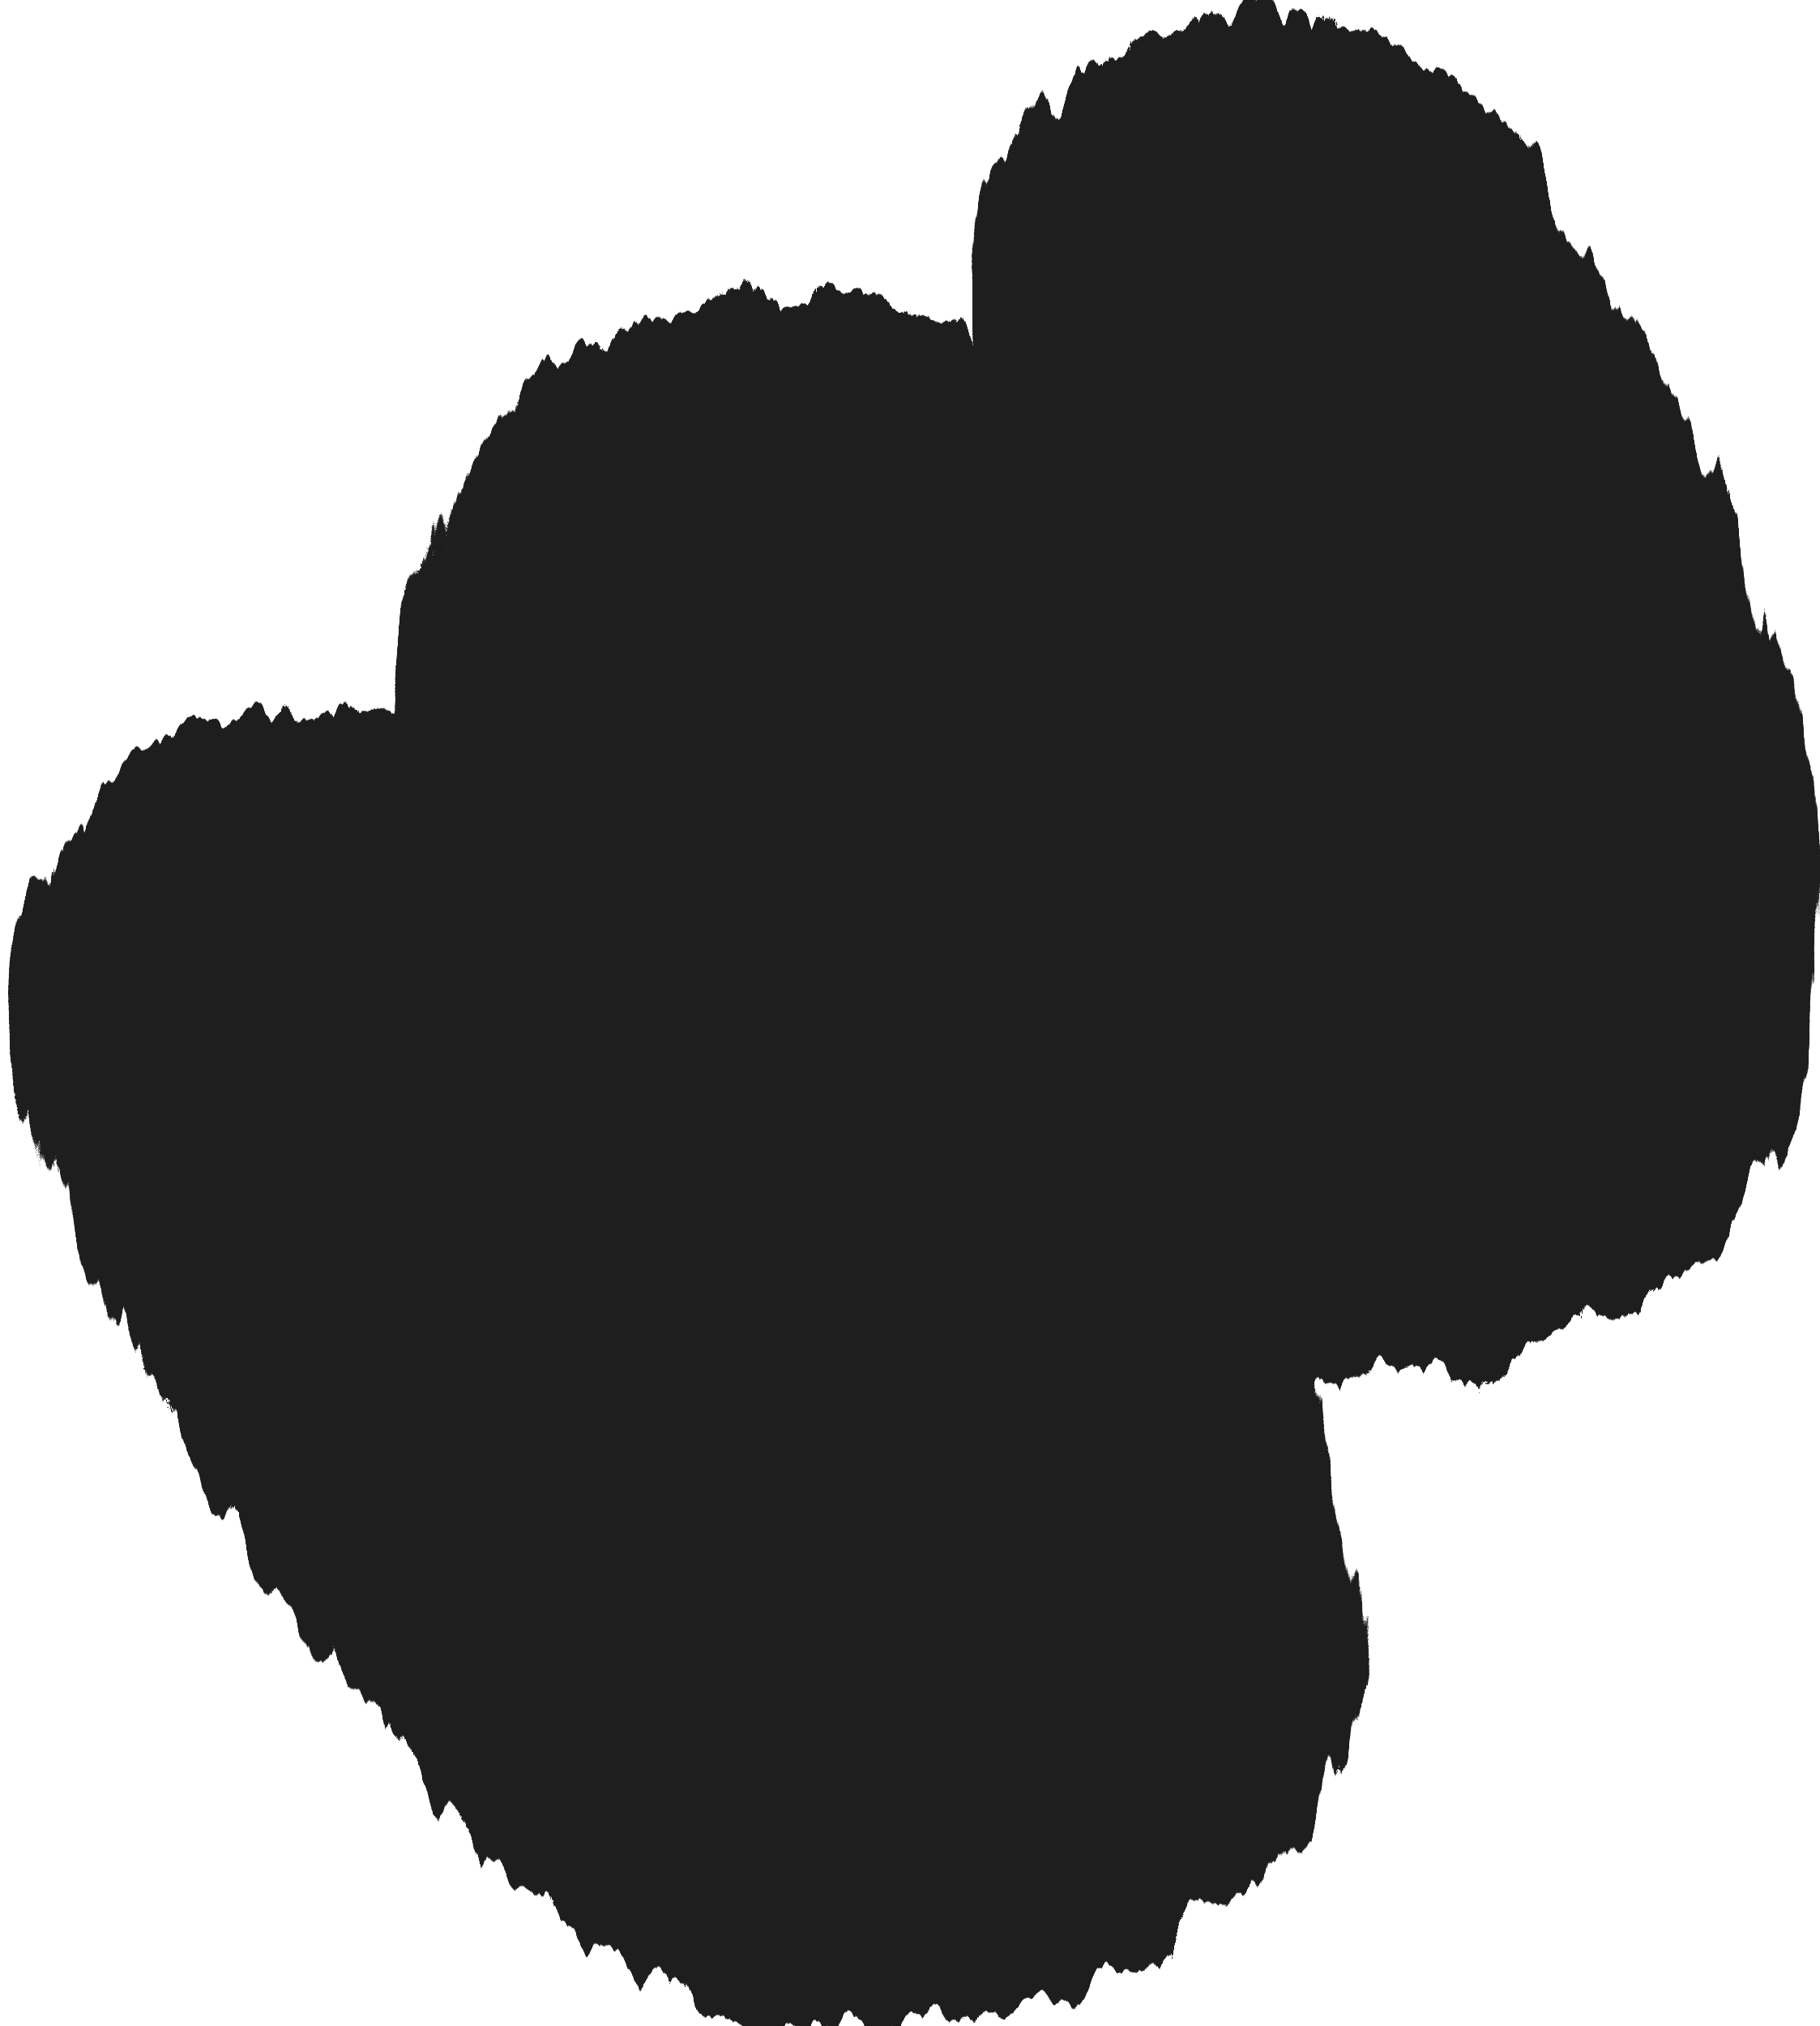
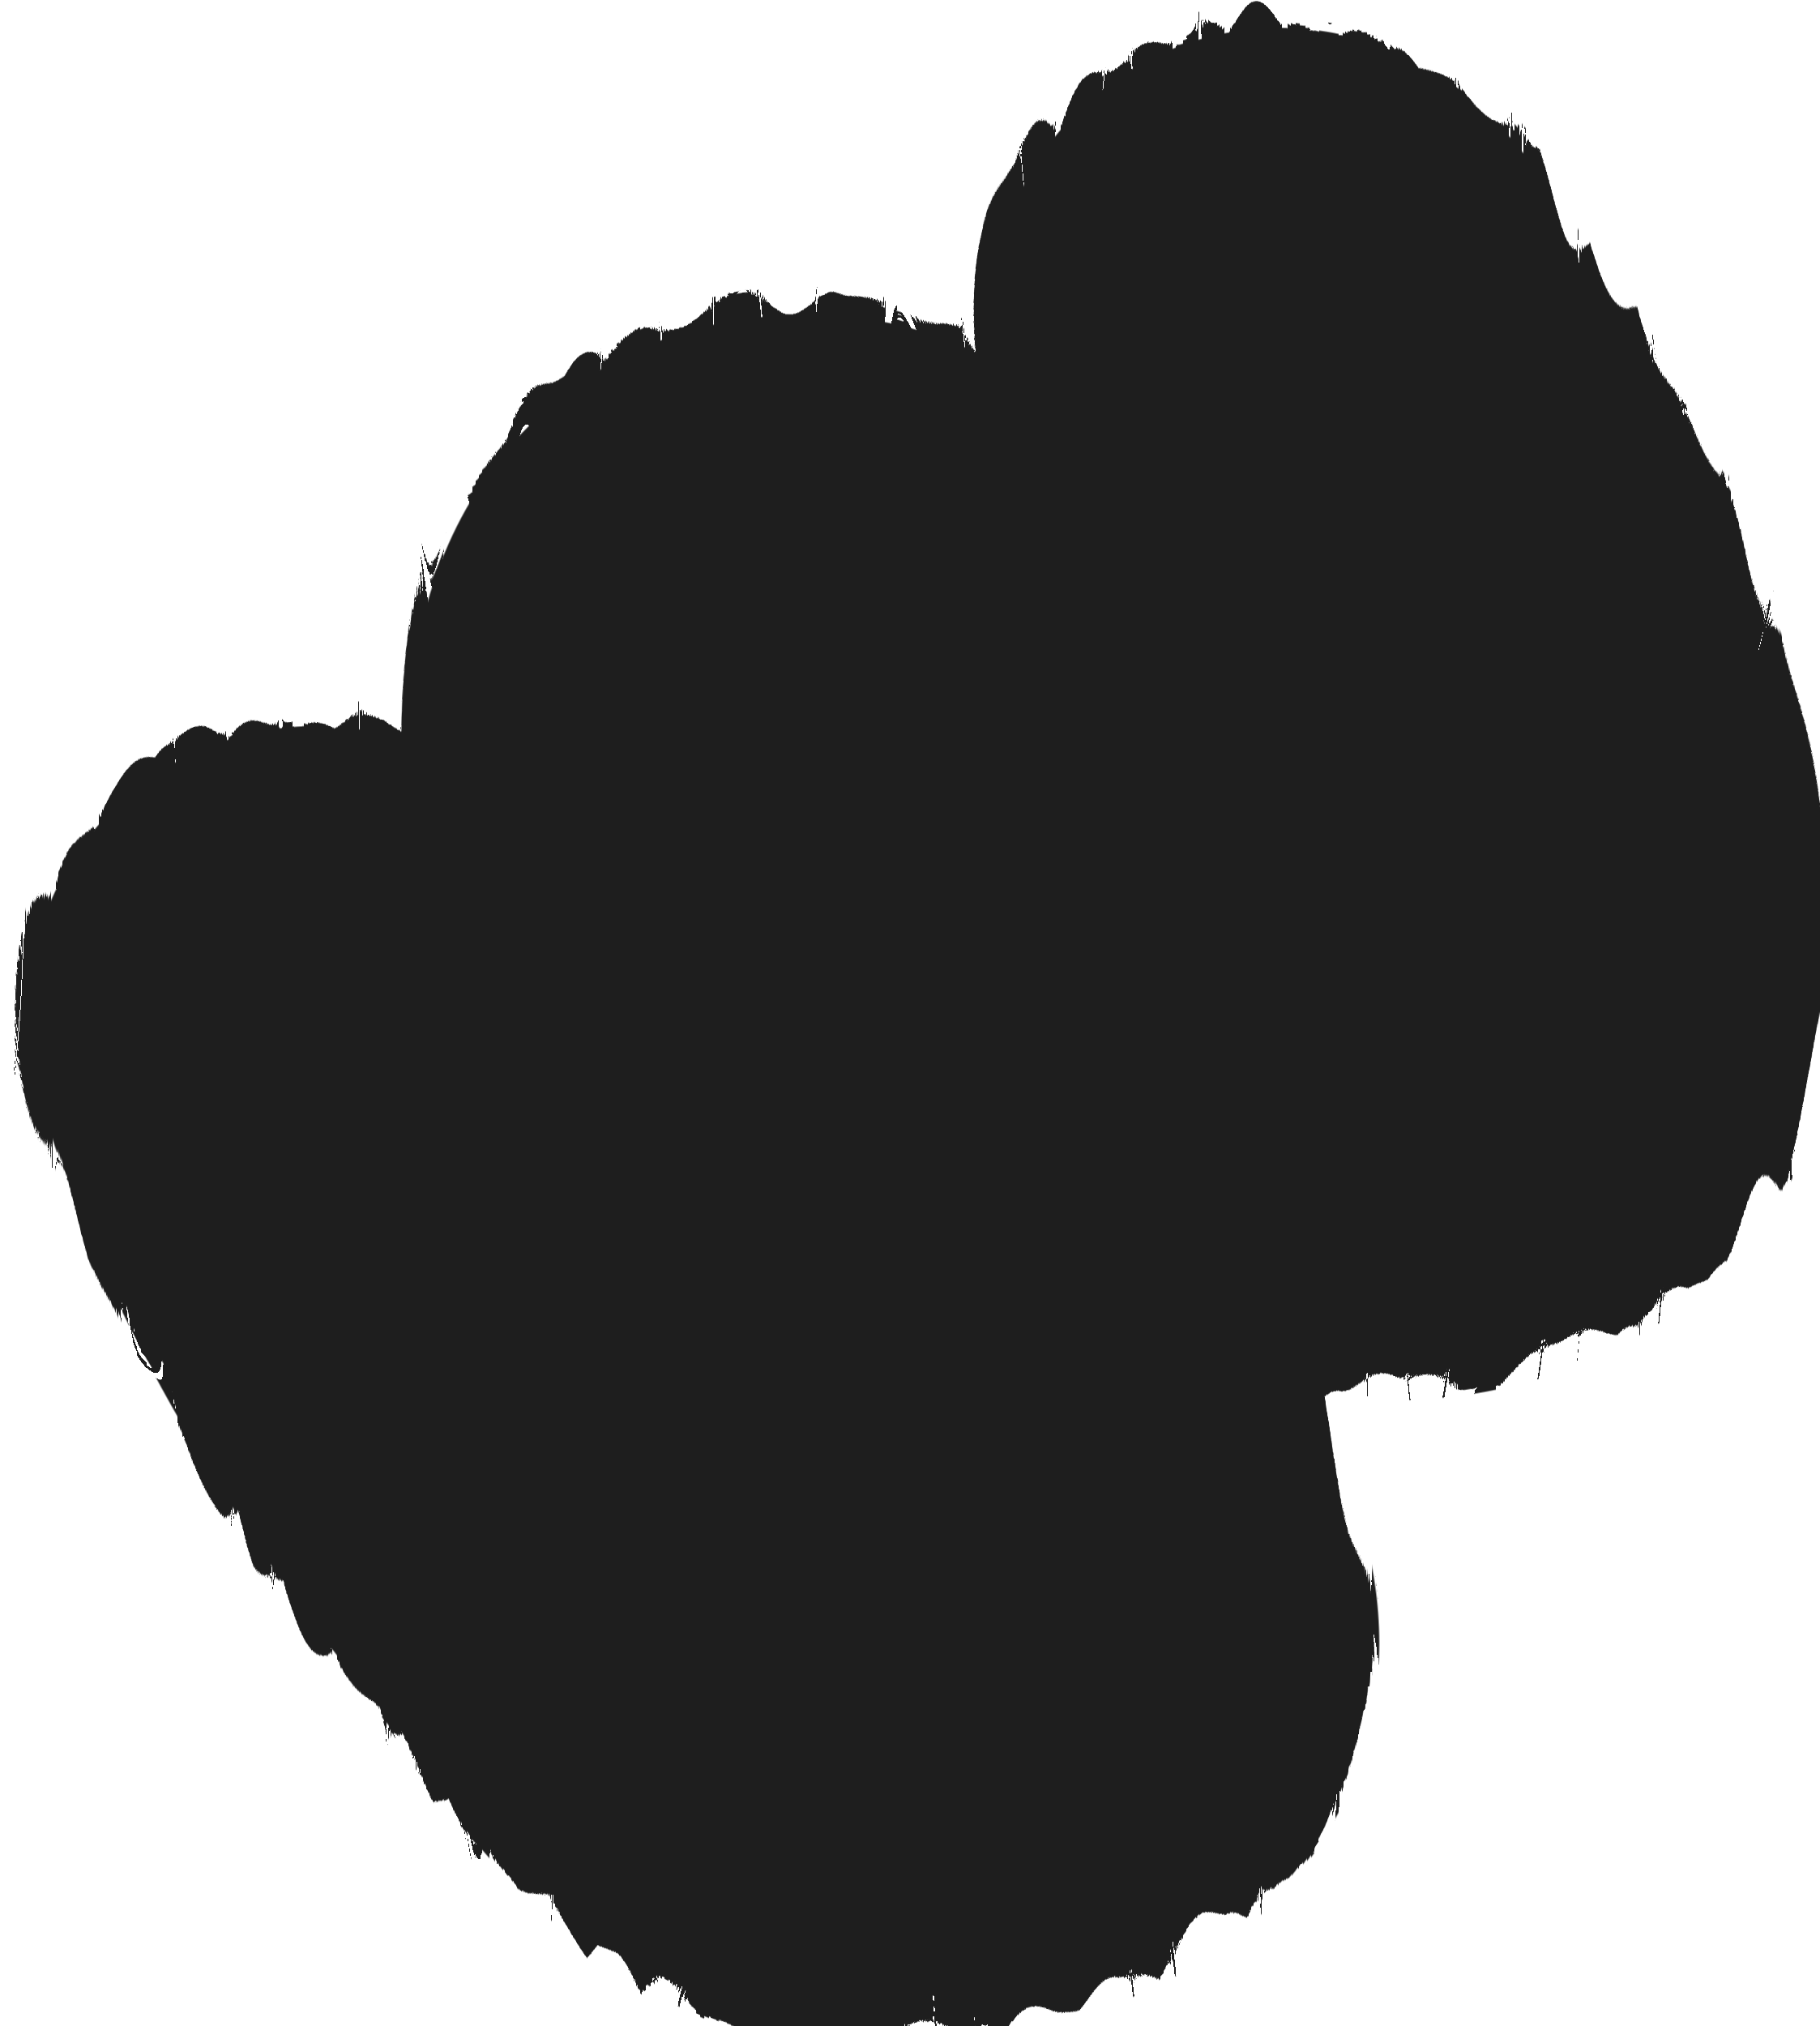
<svg xmlns="http://www.w3.org/2000/svg" width="326" height="363" viewBox="0 0 326 363" fill="none">
  <defs>
    <filter id="handDrawFilter">
-       <feTurbulence type="turbulence" baseFrequency="0.1 0.01" numOctaves="4" seed="1" result="turbulence">
+       <feTurbulence type="turbulence" baseFrequency="0.1 0.01" numOctaves="1" seed="1" result="turbulence">
        <animate attributeName="seed" values="1;15;1" keyTimes="0;.5;1" begin="0s" dur="5s" repeatCount="indefinite" />
      </feTurbulence>
      <feDisplacementMap xChannelSelector="R" yChannelSelector="G" scale="10" in="SourceGraphic" in2="turbulence" />
    </filter>
  </defs>
  <path fill-rule="evenodd" filter="url(#handDrawFilter)" clip-rule="evenodd" d="M235.345 1.182C207.538 -4.849 180.103 12.784 174.066 40.566C172.631 47.17 172.535 53.753 173.594 60.032C166.855 56.374 158.504 53.118 148.798 51.976C128.66 49.605 105.767 54.416 88.588 72.527C73.813 88.104 69.937 106.79 68.736 117.909C68.377 121.226 68.191 124.552 68.14 127.841C58.991 124.72 48.86 124.132 38.794 126.699C11.223 133.729 -5.424 161.759 1.613 189.305C11.65 228.6 37.369 268.818 57.755 294.628C59.735 297.134 61.453 299.597 64.008 303.258L64.013 303.264C65.28 305.08 66.753 307.191 68.565 309.748C73.141 316.203 79.59 325.017 87.581 333.21C104.575 350.635 134.565 370.545 175.468 360.116C175.774 360.037 176.133 359.948 176.54 359.847C182.489 358.368 198.788 354.315 212.502 344.847C220.989 338.988 231.108 329.421 237.17 314.722C243.408 299.599 243.181 284.316 239.82 271.158C239.545 270.082 239.235 268.82 238.887 267.404C237.509 261.798 235.538 253.779 232.825 245.355C240.891 246.197 249.218 246.131 257.428 244.976C276.711 242.262 305.239 231.469 318.97 200.422C330.898 173.454 324.788 145.777 321.318 132.316C319.241 124.257 316.705 116.532 314.808 110.763C312.657 104.221 311.458 100.549 310.729 97.695C309.105 91.337 306.394 85.635 305.391 83.525L305.361 83.462C303.819 80.219 302.017 76.75 300.206 73.398C296.551 66.635 292.04 58.844 287.551 51.468C283.111 44.174 278.254 36.566 273.896 30.365C271.807 27.392 269.196 23.829 266.405 20.56C265.082 19.01 262.844 16.488 259.944 13.89C259.92 13.869 259.883 13.835 259.834 13.79L259.83 13.786C258.582 12.633 249.518 4.256 235.345 1.182ZM162.64 262.539C162.648 262.545 162.653 262.548 162.653 262.548C162.653 262.548 162.64 262.538 162.614 262.519C162.625 262.527 162.634 262.534 162.64 262.539Z" fill="#1E1E1E" />
</svg>
